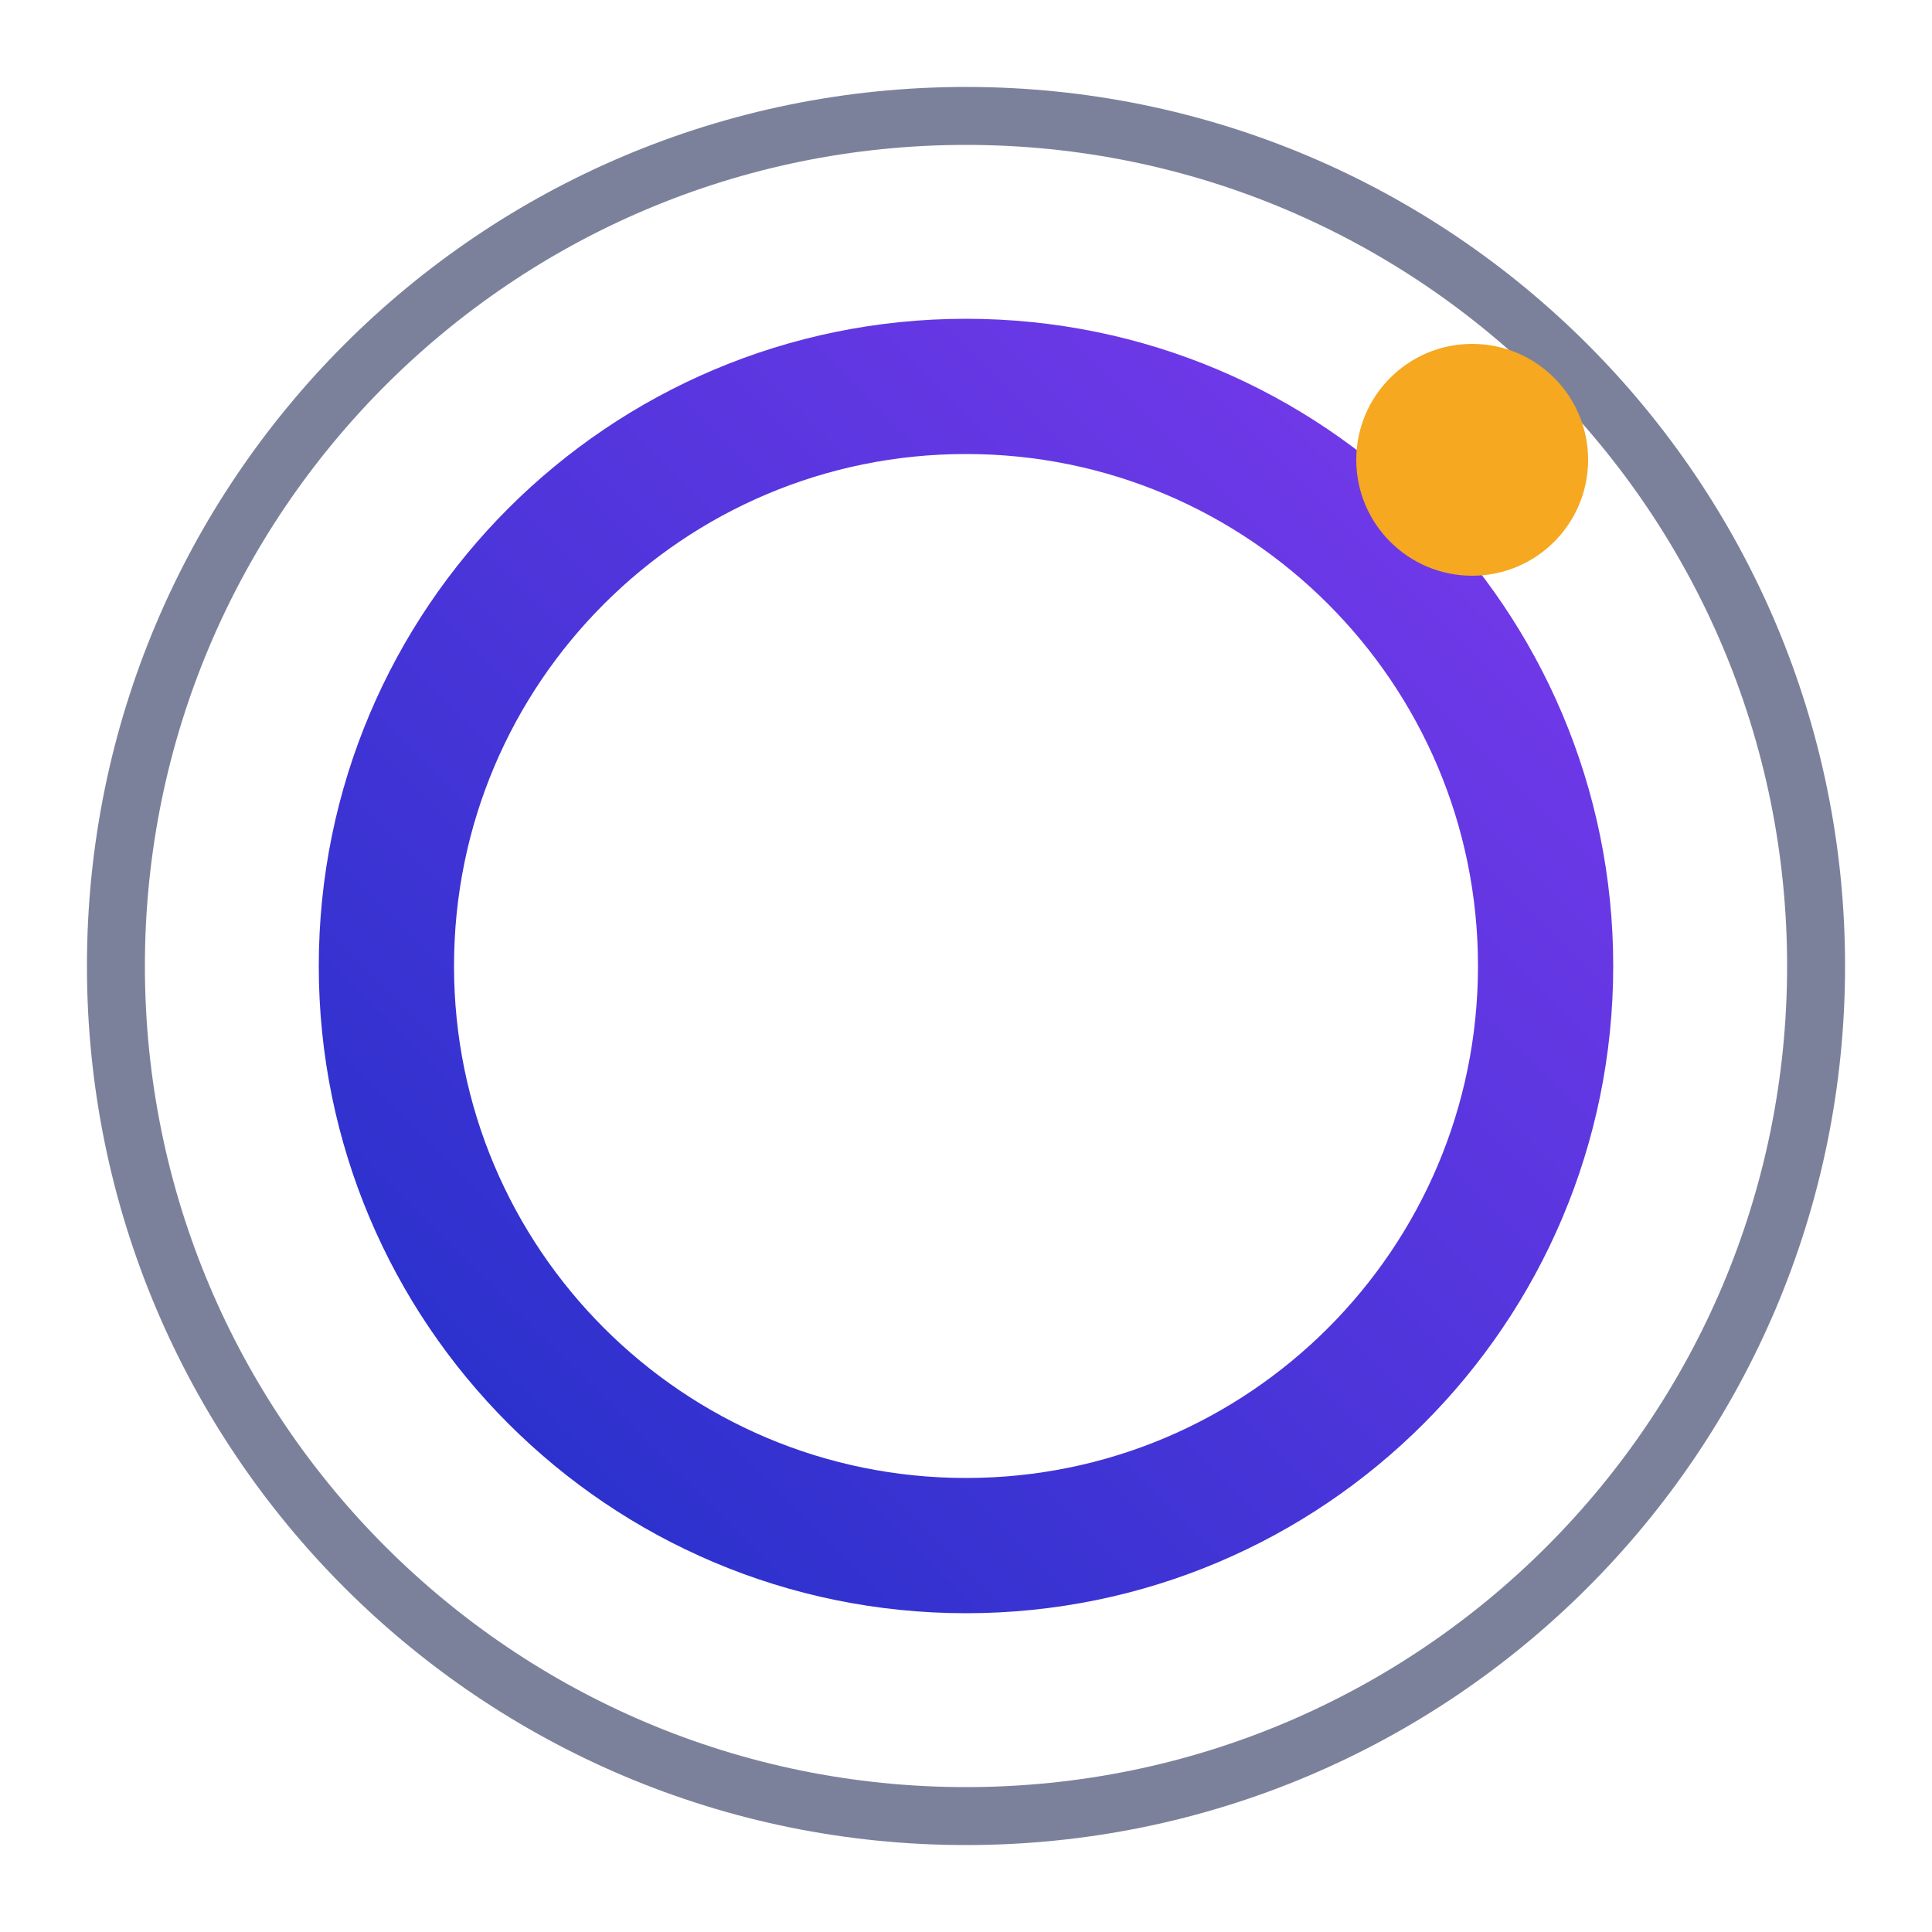
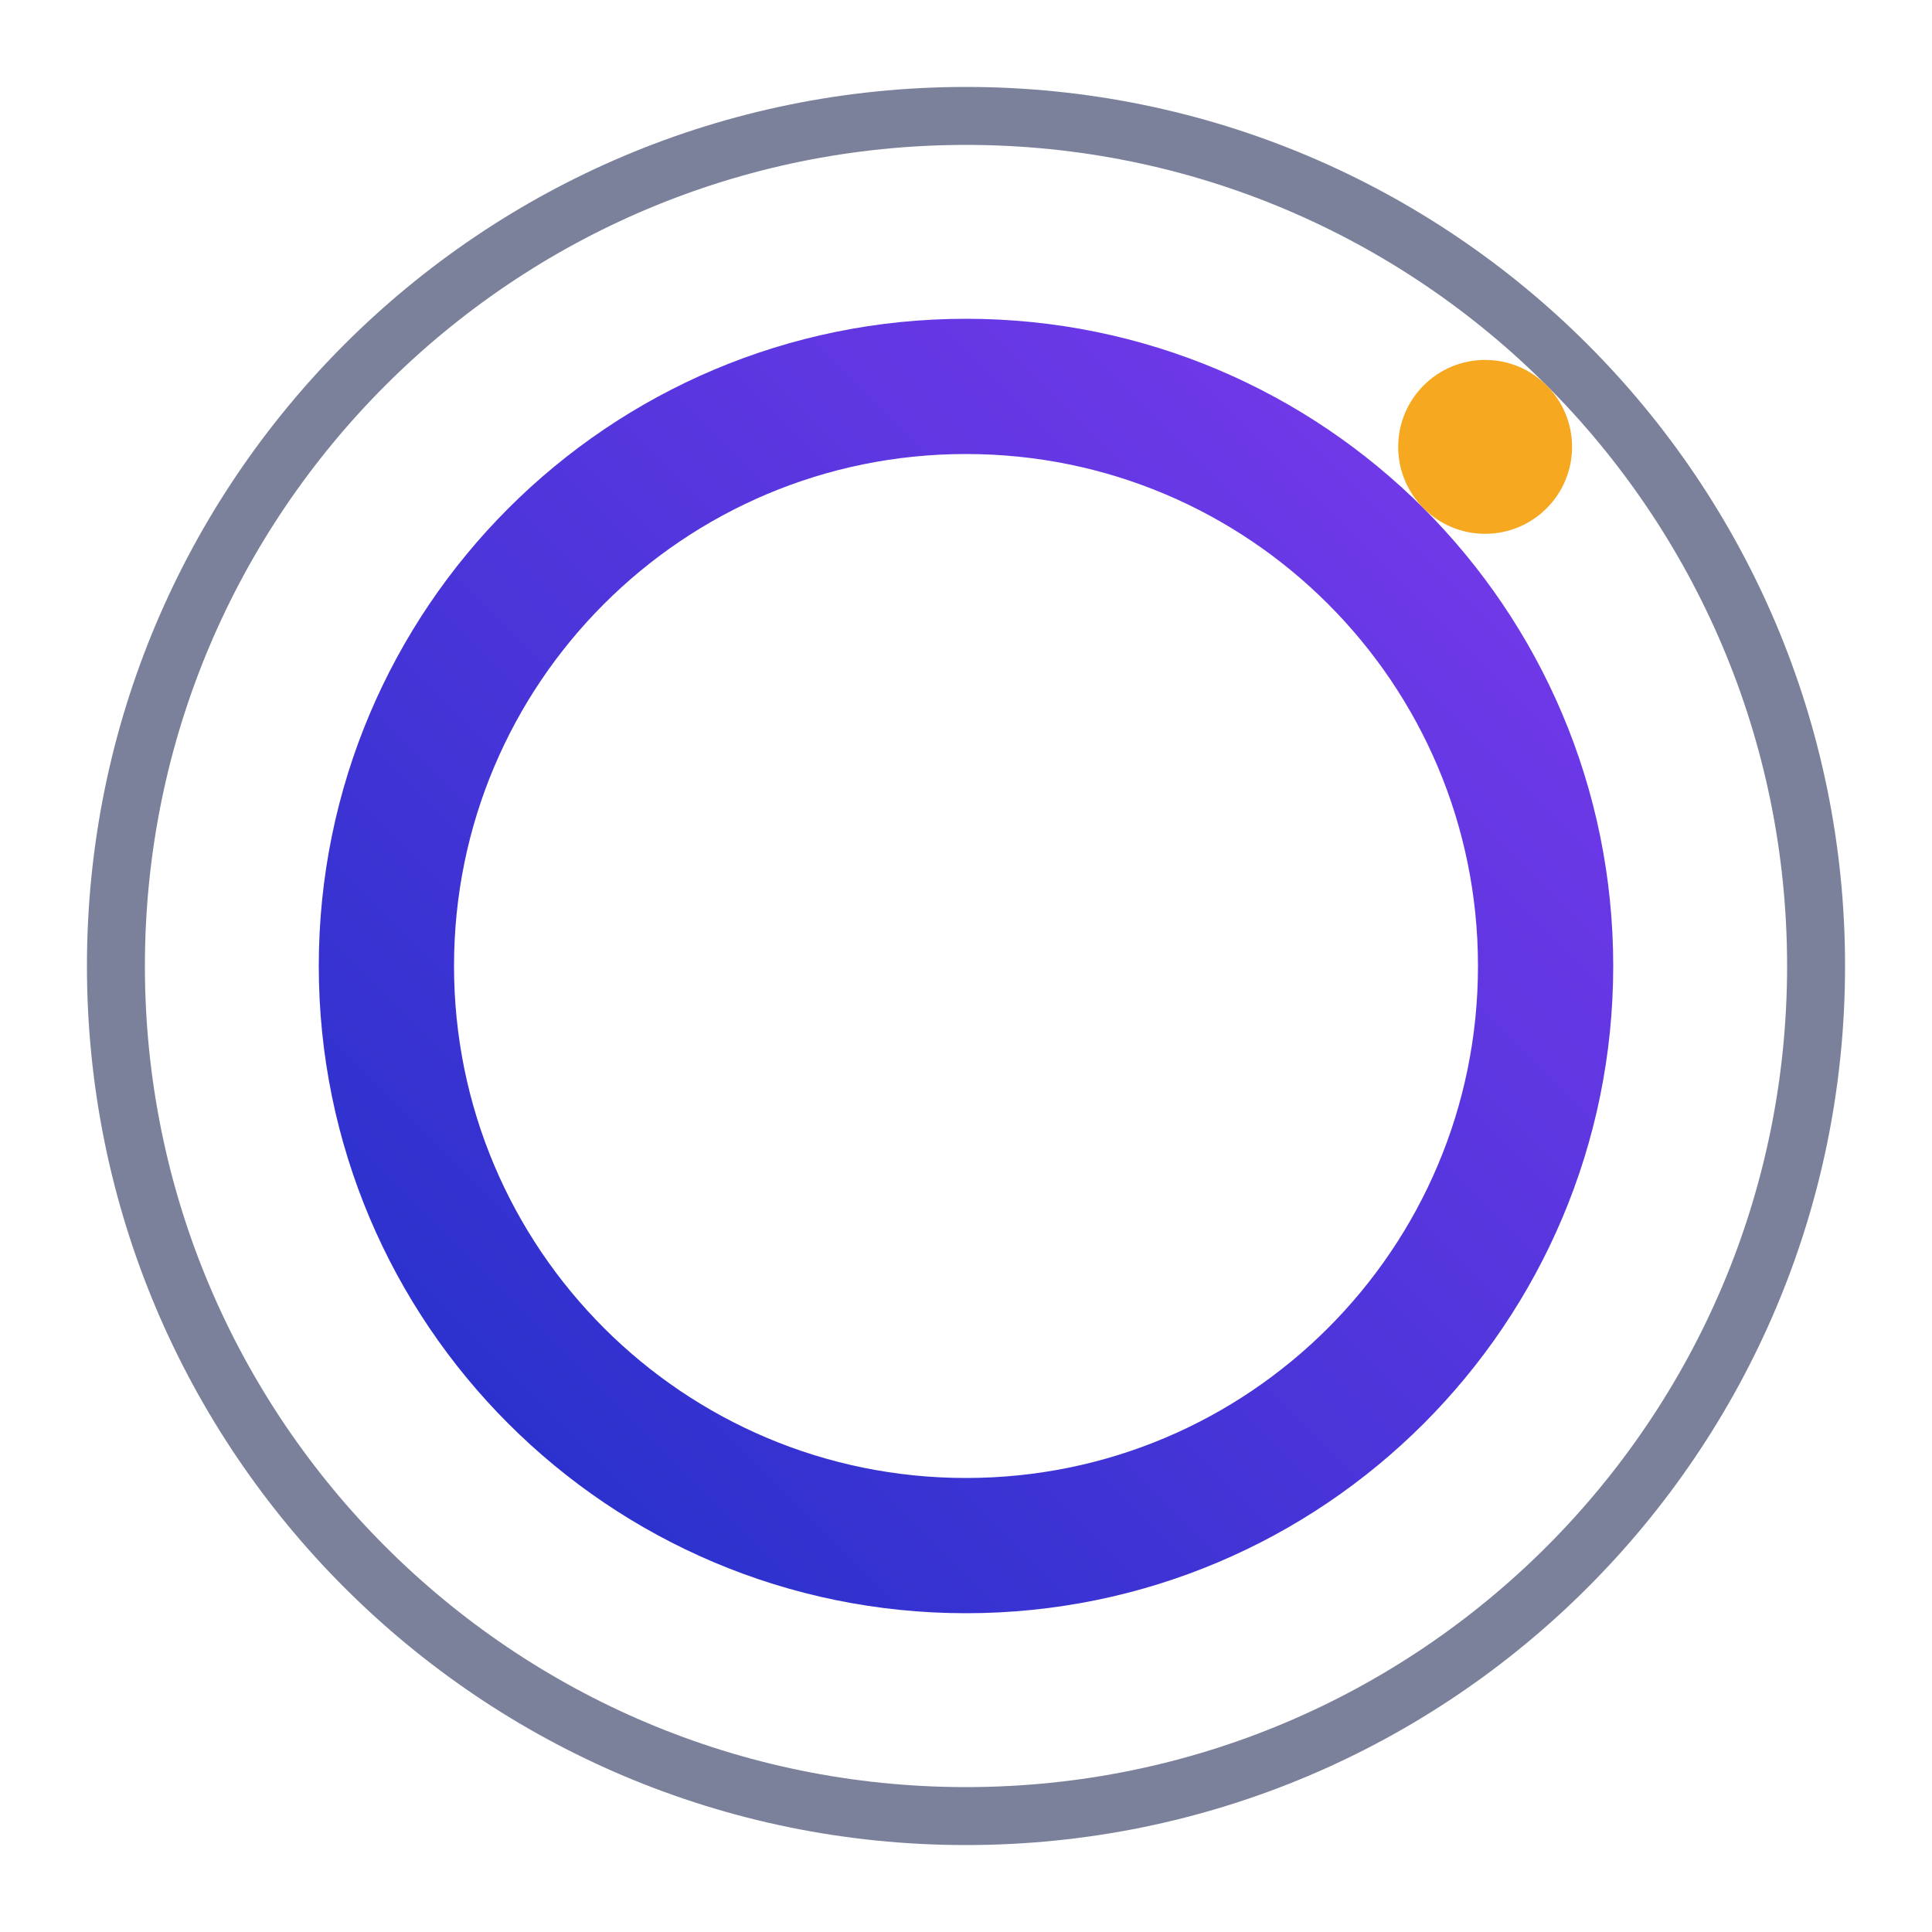
<svg xmlns="http://www.w3.org/2000/svg" viewBox="0 0 100 100" role="img" aria-label="StellaXafe">
  <defs>
    <linearGradient id="seal-inner" x1="18" y1="82" x2="82" y2="18" gradientUnits="userSpaceOnUse">
      <stop offset="0%" stop-color="#2030C8" />
      <stop offset="100%" stop-color="#7C3AED" />
    </linearGradient>
  </defs>
  <circle cx="50" cy="50" r="44" fill="none" stroke="#7C819B" stroke-width="3" />
  <circle cx="50" cy="50" r="30" fill="none" stroke="url(#seal-inner)" stroke-width="7" />
-   <circle cx="76.2" cy="23.8" r="6" fill="#F5A820" />
+   <circle cx="76.87" cy="23.13" r="4.5" fill="#F5A820" />
</svg>
